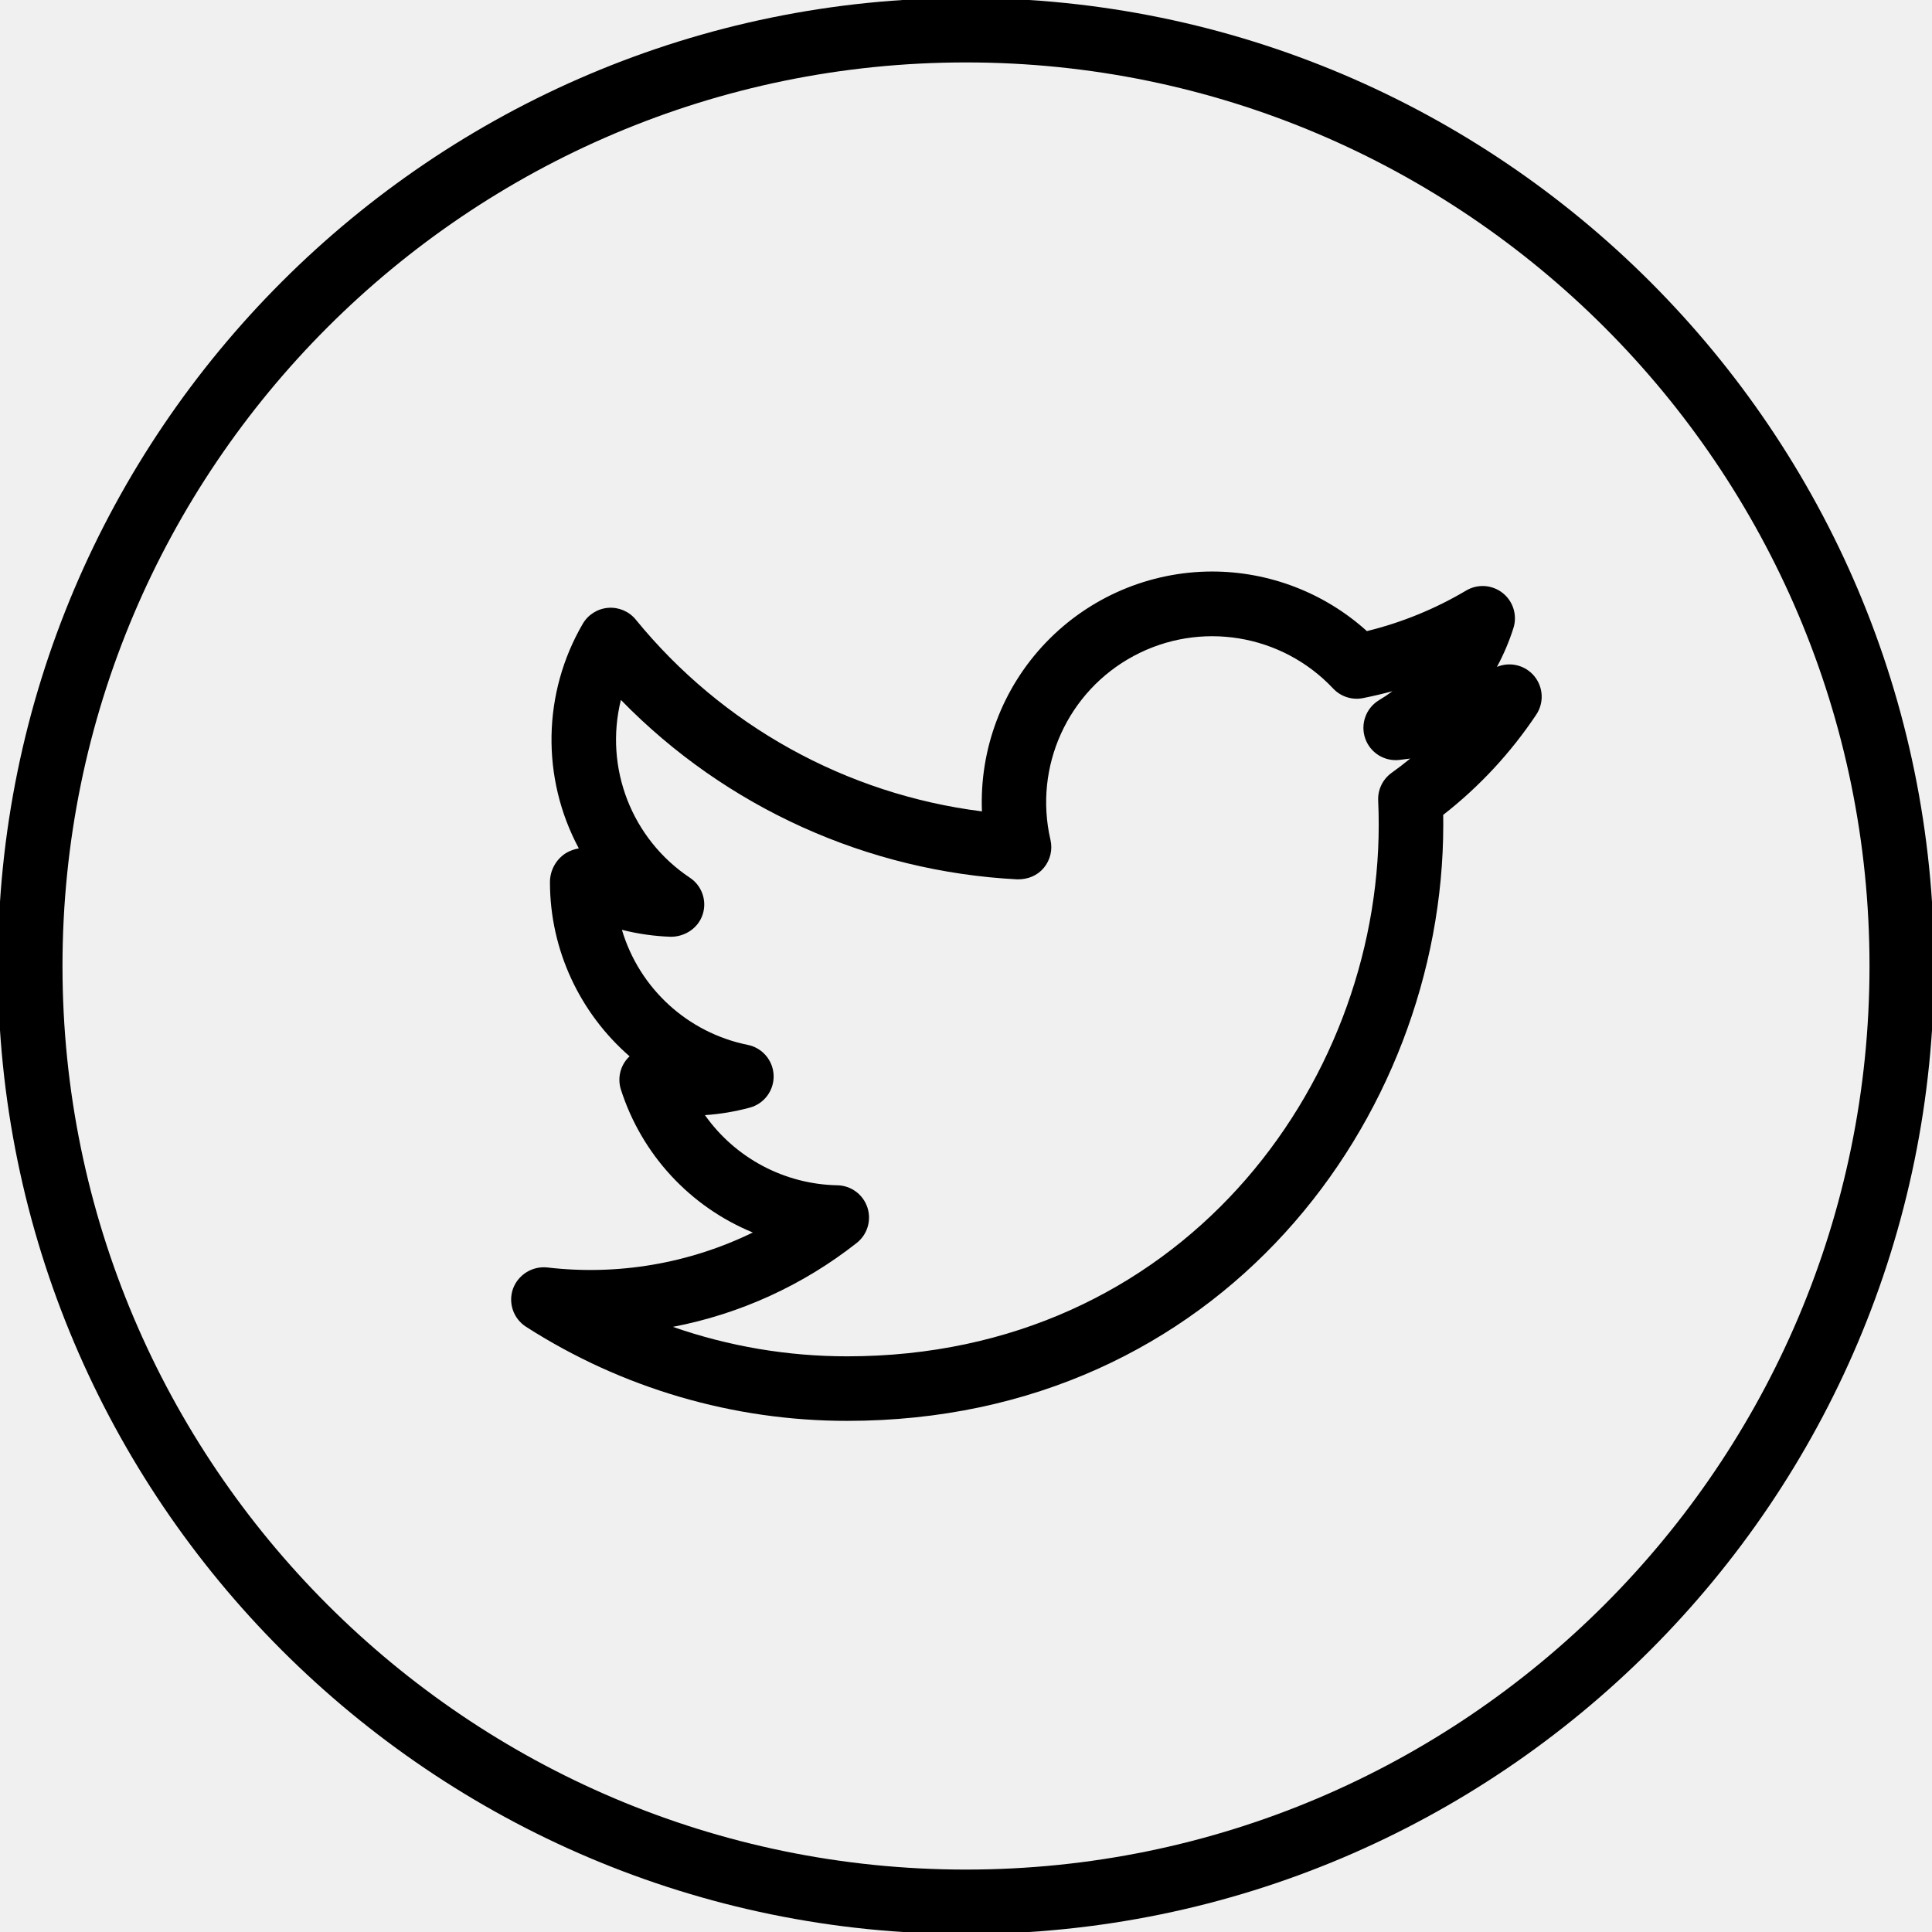
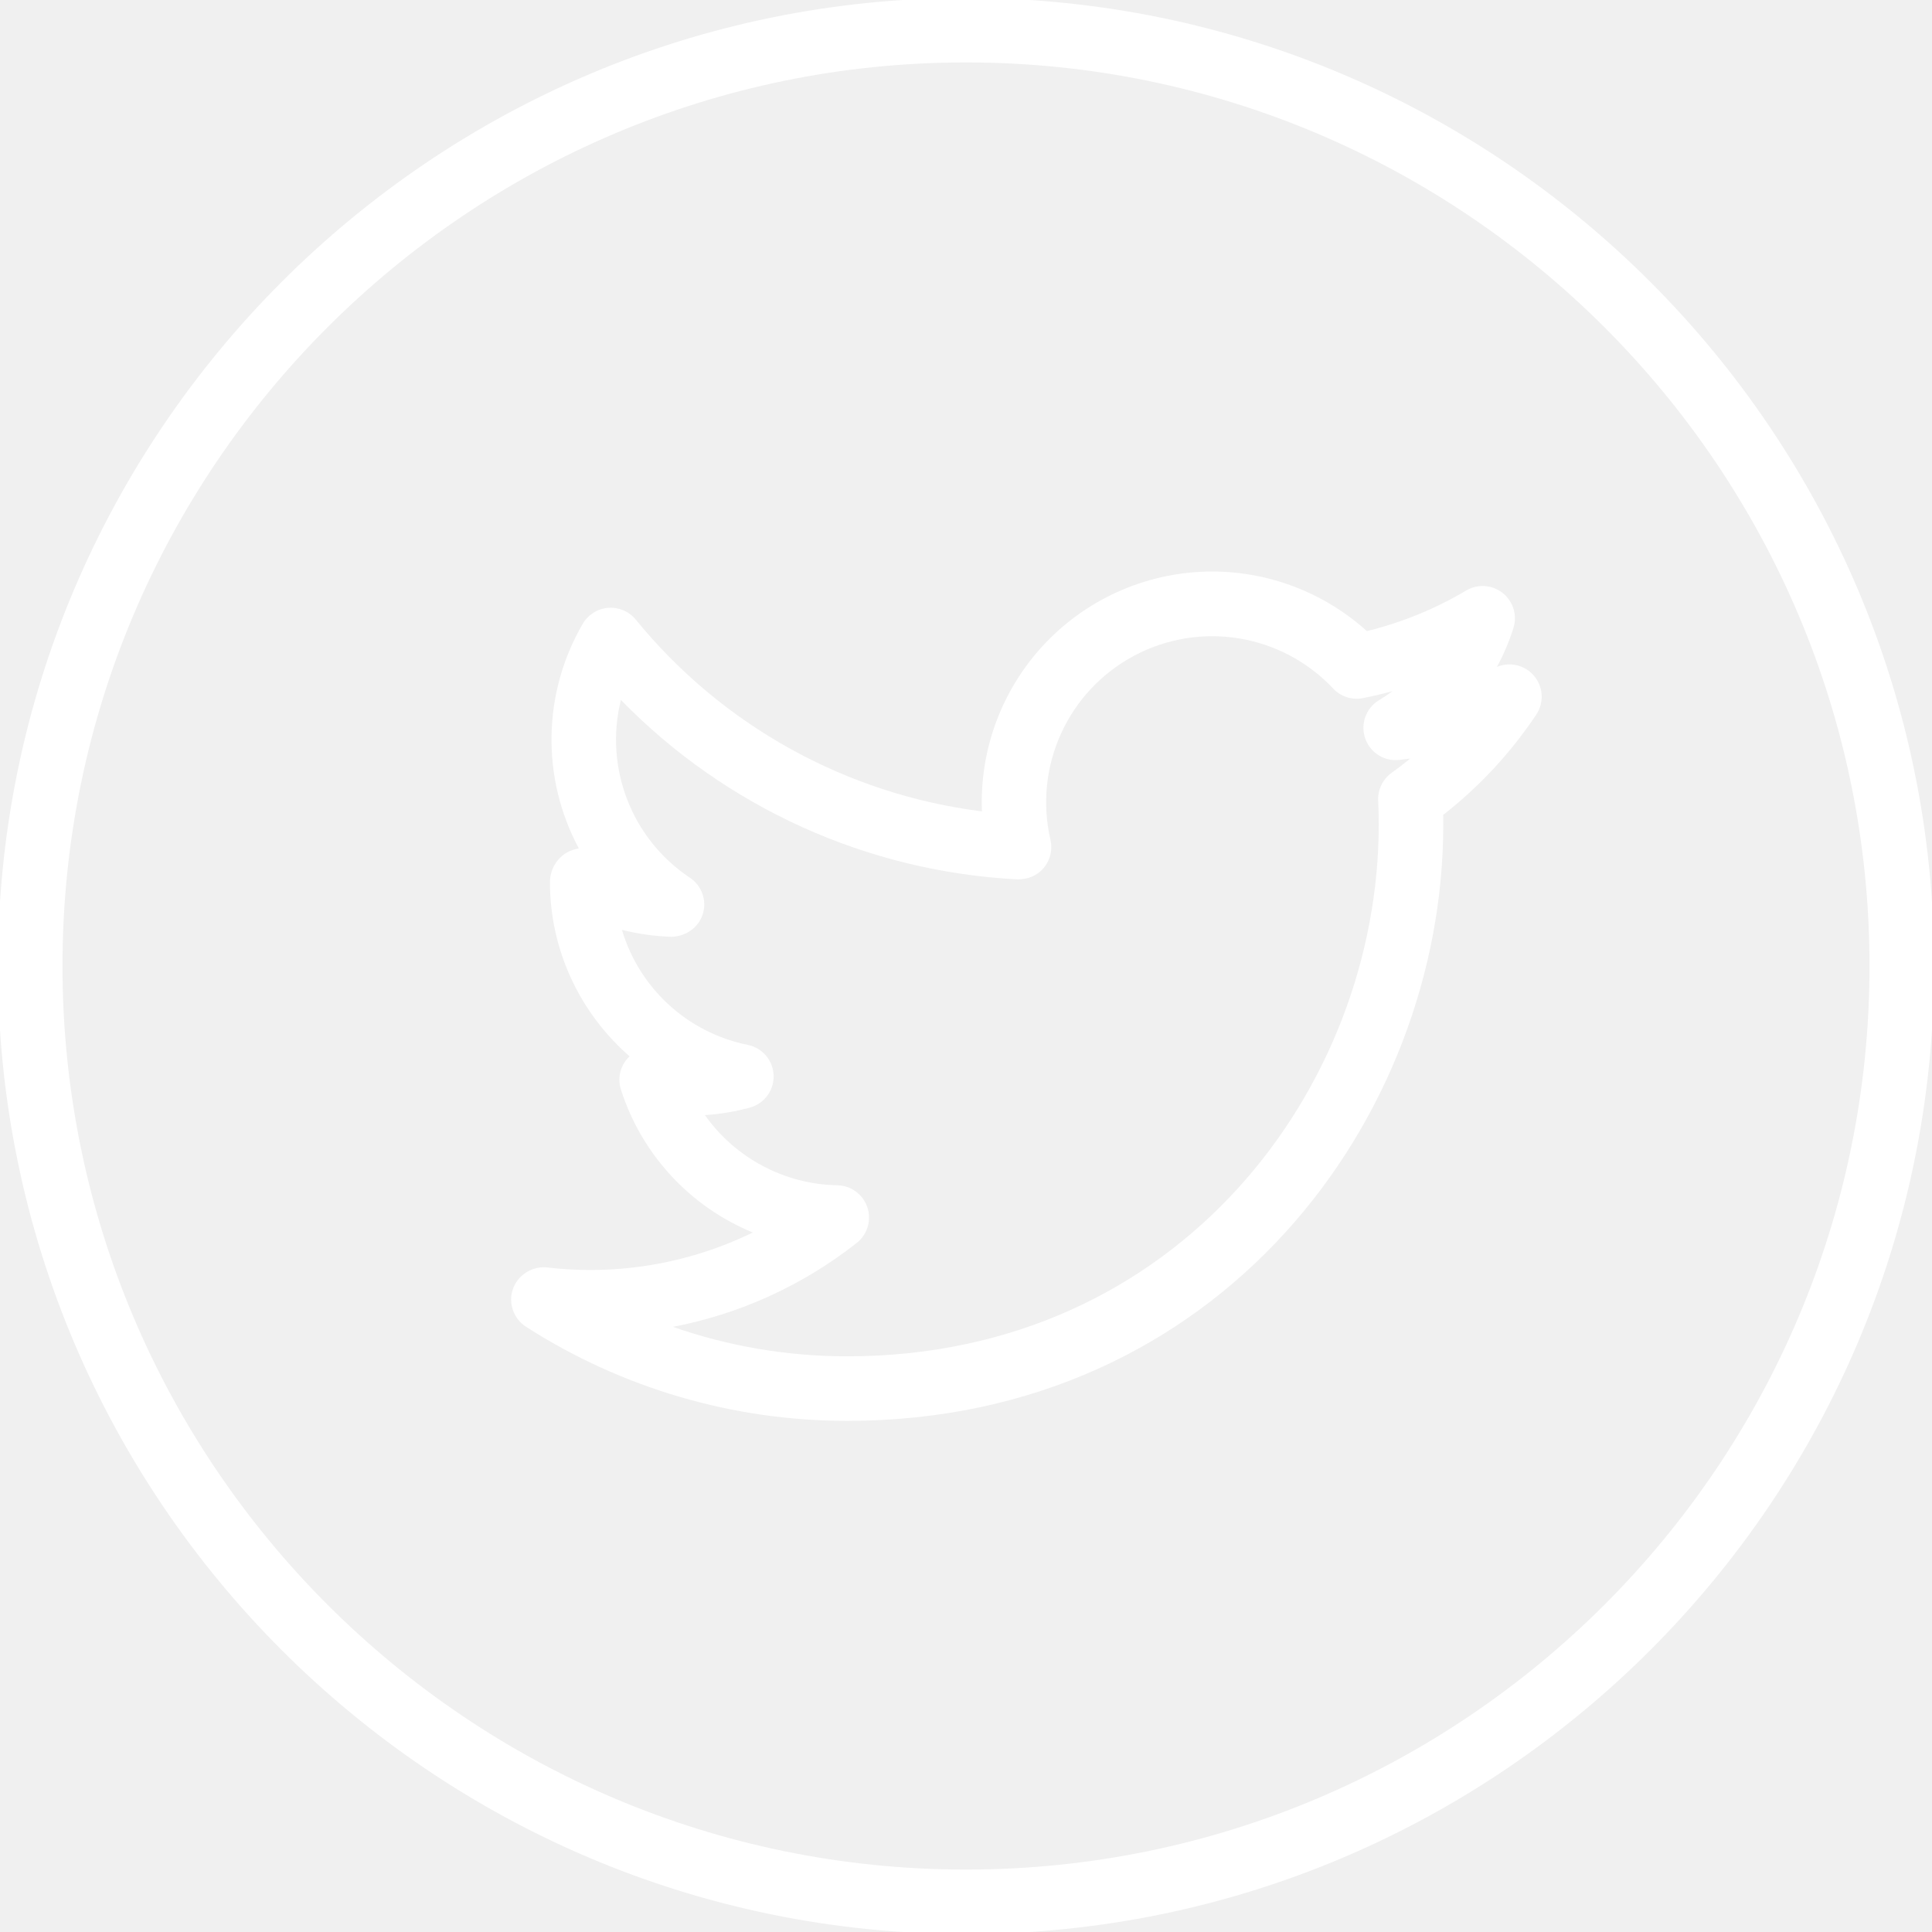
<svg xmlns="http://www.w3.org/2000/svg" width="1em" height="1em" viewBox="0 0 32 32">
-   <g fill="black">
+   <g fill="white">
    <path d="M16-.034C7.159-.034-.035 7.158-.035 16S7.159 32.034 16 32.034S32.035 24.842 32.035 16S24.841-.034 16-.034m0 31C7.748 30.966 1.035 24.252 1.035 16S7.748 1.034 16 1.034S30.965 7.748 30.965 16S24.252 30.966 16 30.966" />
    <path d="M24.794 11.046a3.73 3.73 0 0 0 .273-.643a.535.535 0 0 0-.781-.623a6.033 6.033 0 0 1-1.646.673a3.831 3.831 0 0 0-2.562-.987a3.82 3.82 0 0 0-3.814 3.973a8.821 8.821 0 0 1-5.735-3.178a.536.536 0 0 0-.876.07a3.813 3.813 0 0 0-.066 3.721a.628.628 0 0 0-.214.078a.571.571 0 0 0-.264.481c0 1.135.505 2.177 1.319 2.885l-.035.035a.534.534 0 0 0-.108.518a3.816 3.816 0 0 0 2.184 2.365a6.134 6.134 0 0 1-3.406.579a.545.545 0 0 0-.566.352a.536.536 0 0 0 .215.63a9.841 9.841 0 0 0 5.319 1.559c6.18 0 9.874-5.02 9.874-9.873l-.001-.164a7.122 7.122 0 0 0 1.541-1.66a.535.535 0 0 0-.651-.791m-1.745 1.755a.535.535 0 0 0-.222.461c.006.132.009.266.009.398c0 4.328-3.293 8.805-8.804 8.805a8.76 8.76 0 0 1-2.887-.488a7.073 7.073 0 0 0 3.045-1.39a.535.535 0 0 0-.32-.955a2.752 2.752 0 0 1-2.194-1.162c.253-.017.501-.059.742-.124a.534.534 0 0 0-.036-1.04a2.741 2.741 0 0 1-2.081-1.905c.266.067.539.106.812.115c.235-.001.453-.145.526-.371s-.013-.475-.212-.607a2.746 2.746 0 0 1-1.143-2.945a9.883 9.883 0 0 0 6.568 2.972c.176.001.33-.062.437-.191s.148-.3.11-.464a2.75 2.75 0 0 1 4.682-2.506a.535.535 0 0 0 .494.159c.165-.033.328-.071.489-.115a2.538 2.538 0 0 1-.226.151a.535.535 0 0 0 .338.988l.182-.023a5.605 5.605 0 0 1-.309.237" />
  </g>
</svg>
